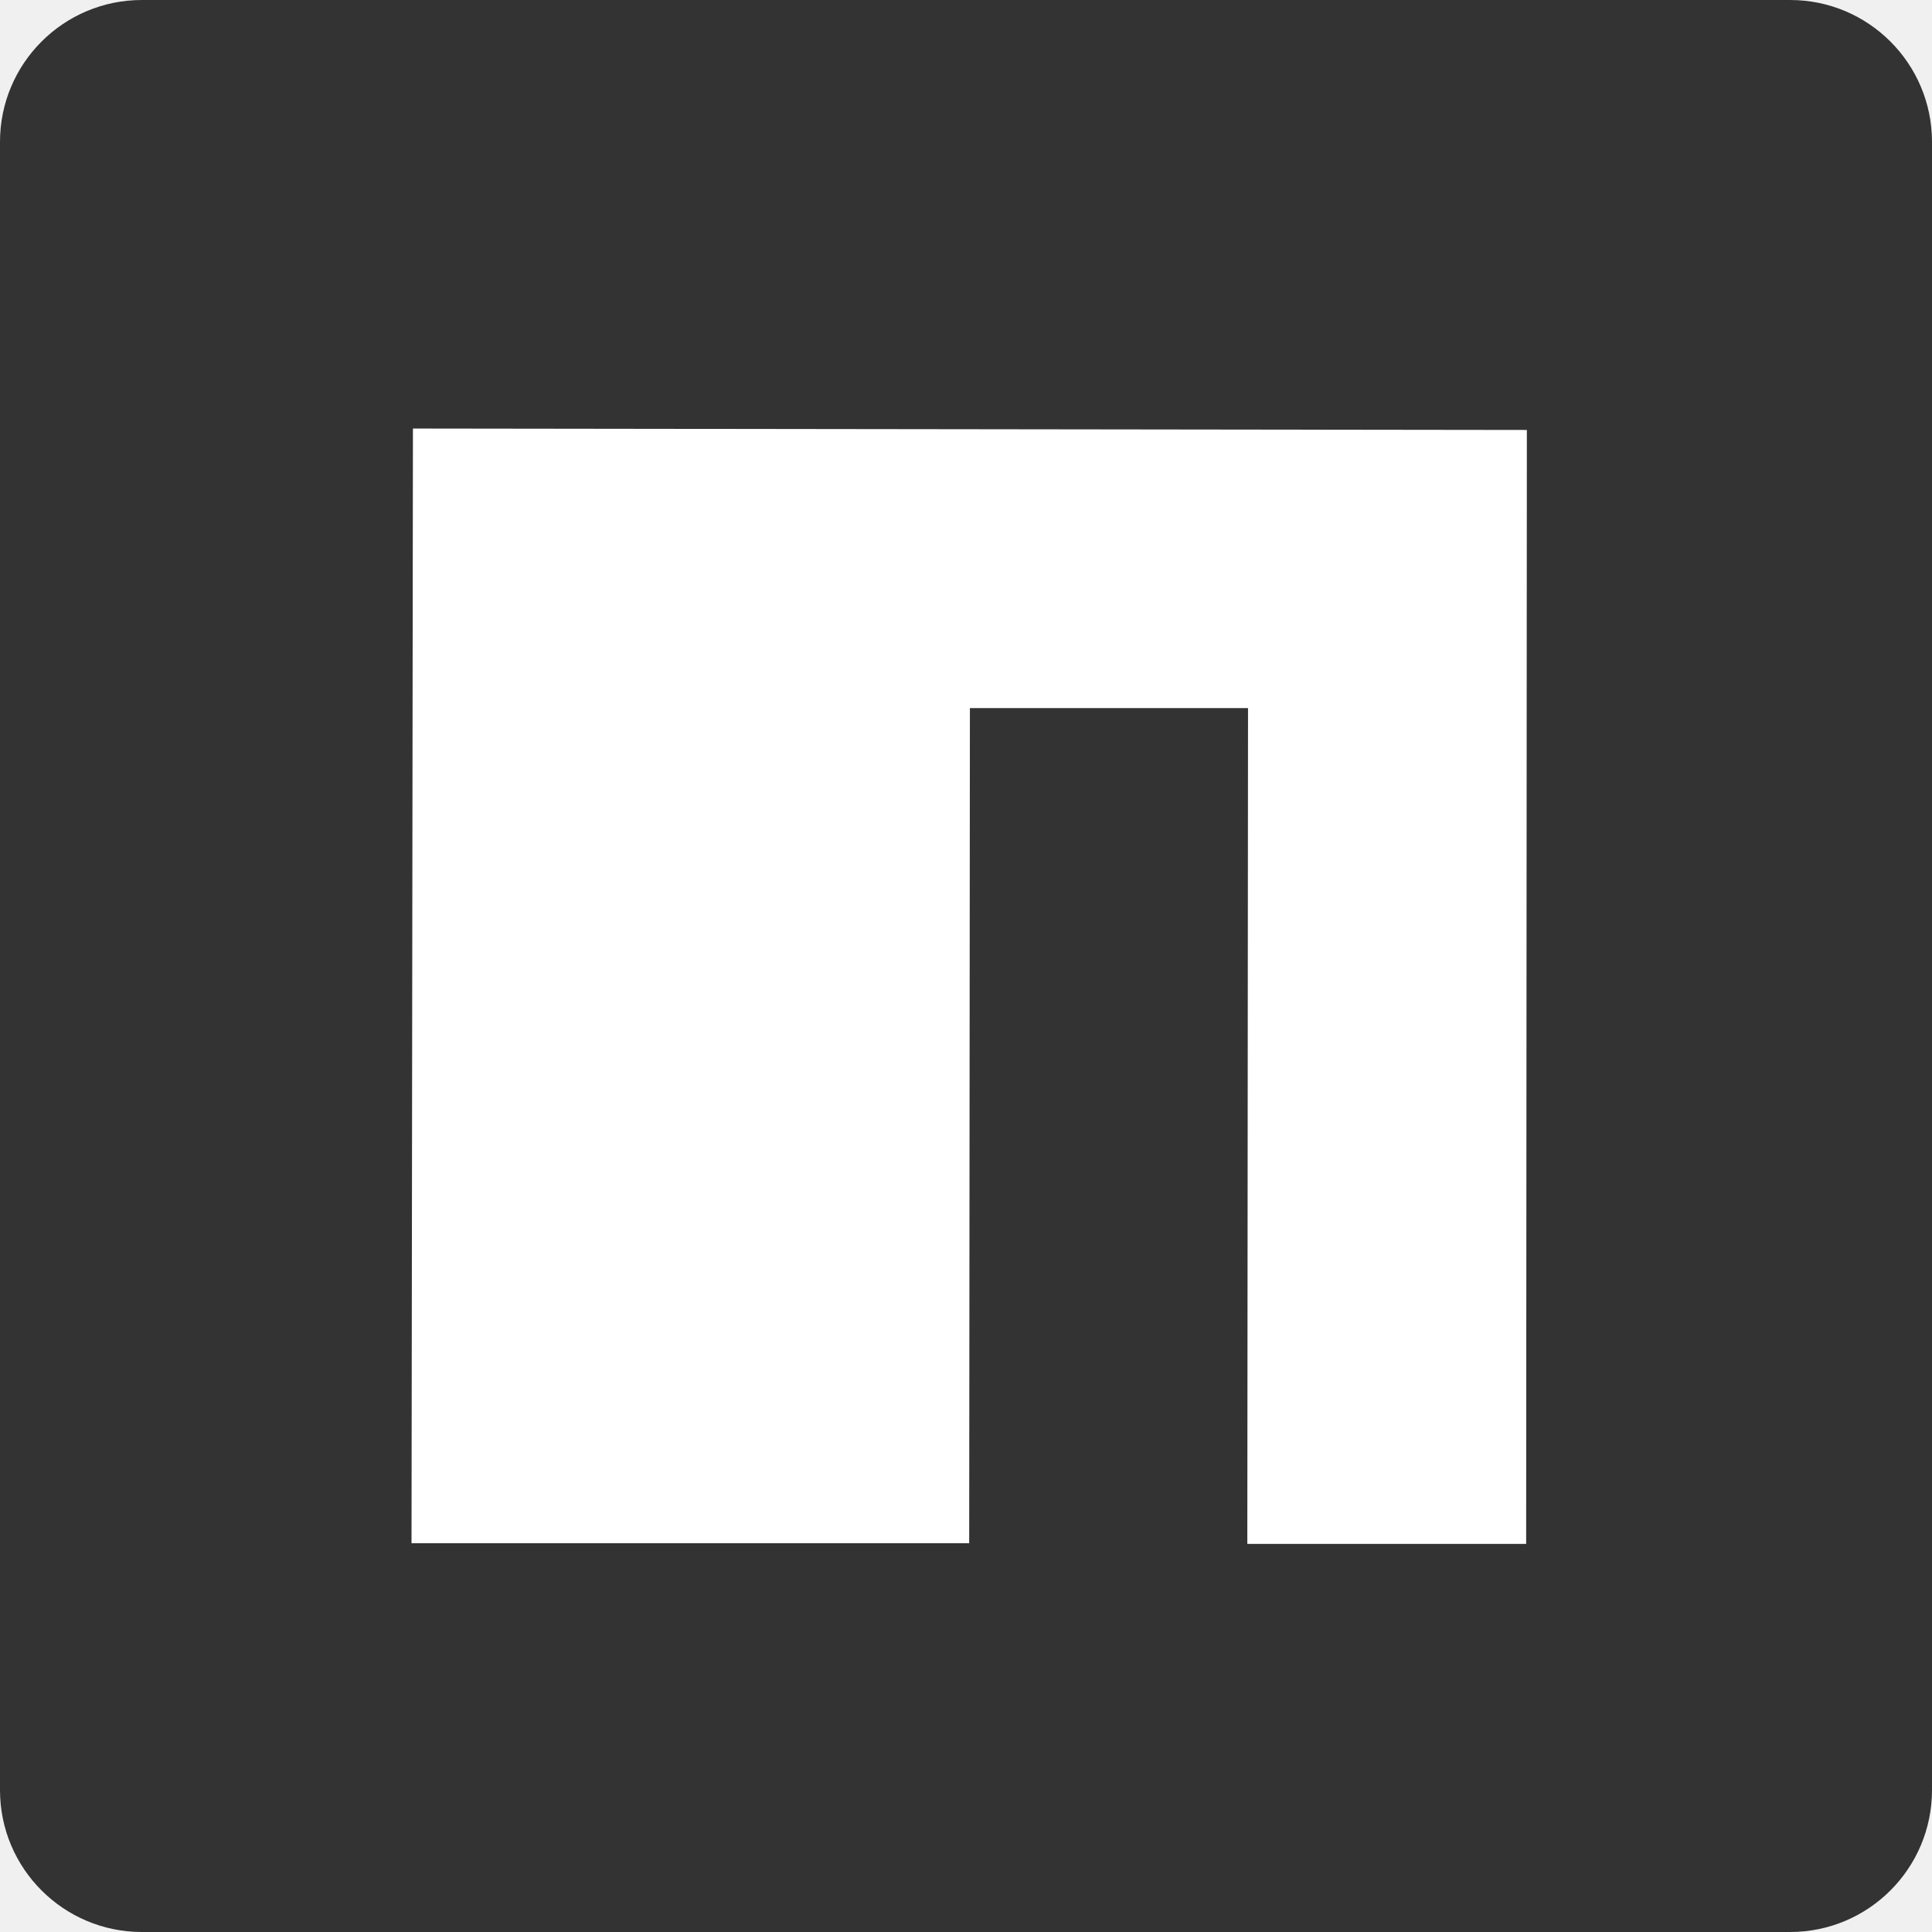
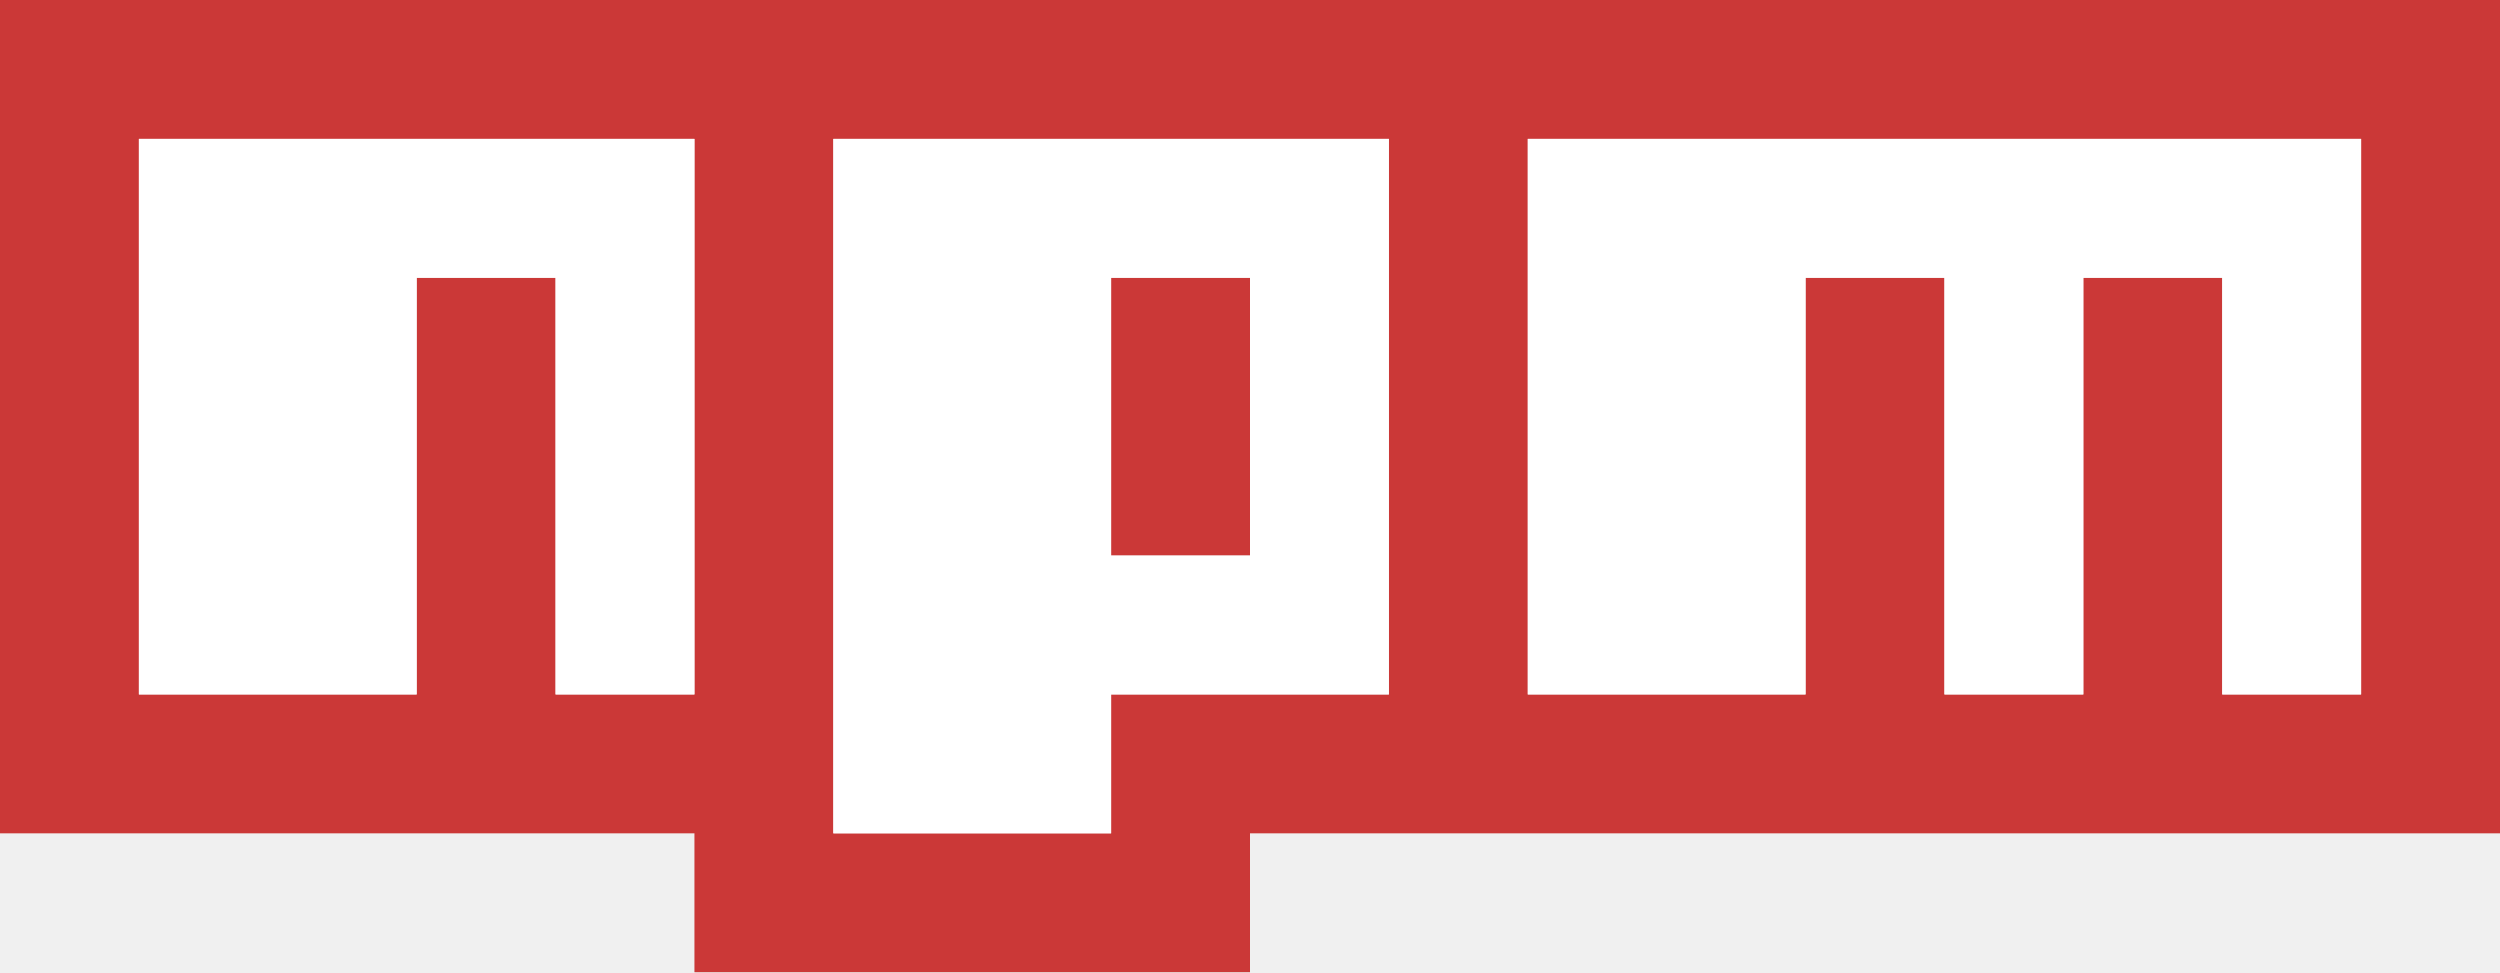
- <svg xmlns="http://www.w3.org/2000/svg" height="28" width="28" viewBox="0 0 27.23 27.23">
-   <rect fill="#333333" width="27.23" height="27.23" rx="2" />
-   <polygon fill="#fff" points="5.8 21.75 13.66 21.75 13.67 9.98 17.59 9.98 17.58 21.76 21.51 21.76 21.52 6.06 5.82 6.04 5.8 21.75">
-   </polygon>
+ <svg xmlns="http://www.w3.org/2000/svg" version="1.1" x="0px" y="0px" width="540px" height="210px" viewBox="0 0 18 7">
+   <path fill="#CB3837" d="M0,0h18v6H9v1H5V6H0V0z M1,5h2V2h1v3h1V1H1V5z M6,1v5h2V5h2V1H6z M8,2h1v2H8V2z M11,1v4h2V2h1v3h1V2h1v3h1V1H11z" />
+   <polygon fill="#FFFFFF" points="1,5 3,5 3,2 4,2 4,5 5,5 5,1 1,1 " />
+   <path fill="#FFFFFF" d="M6,1v5h2V5h2V1H6z M9,4H8V2h1V4z" />
+   <polygon fill="#FFFFFF" points="11,1 11,5 13,5 13,2 14,2 14,5 15,5 15,2 16,2 16,5 17,5 17,1 " />
</svg>
